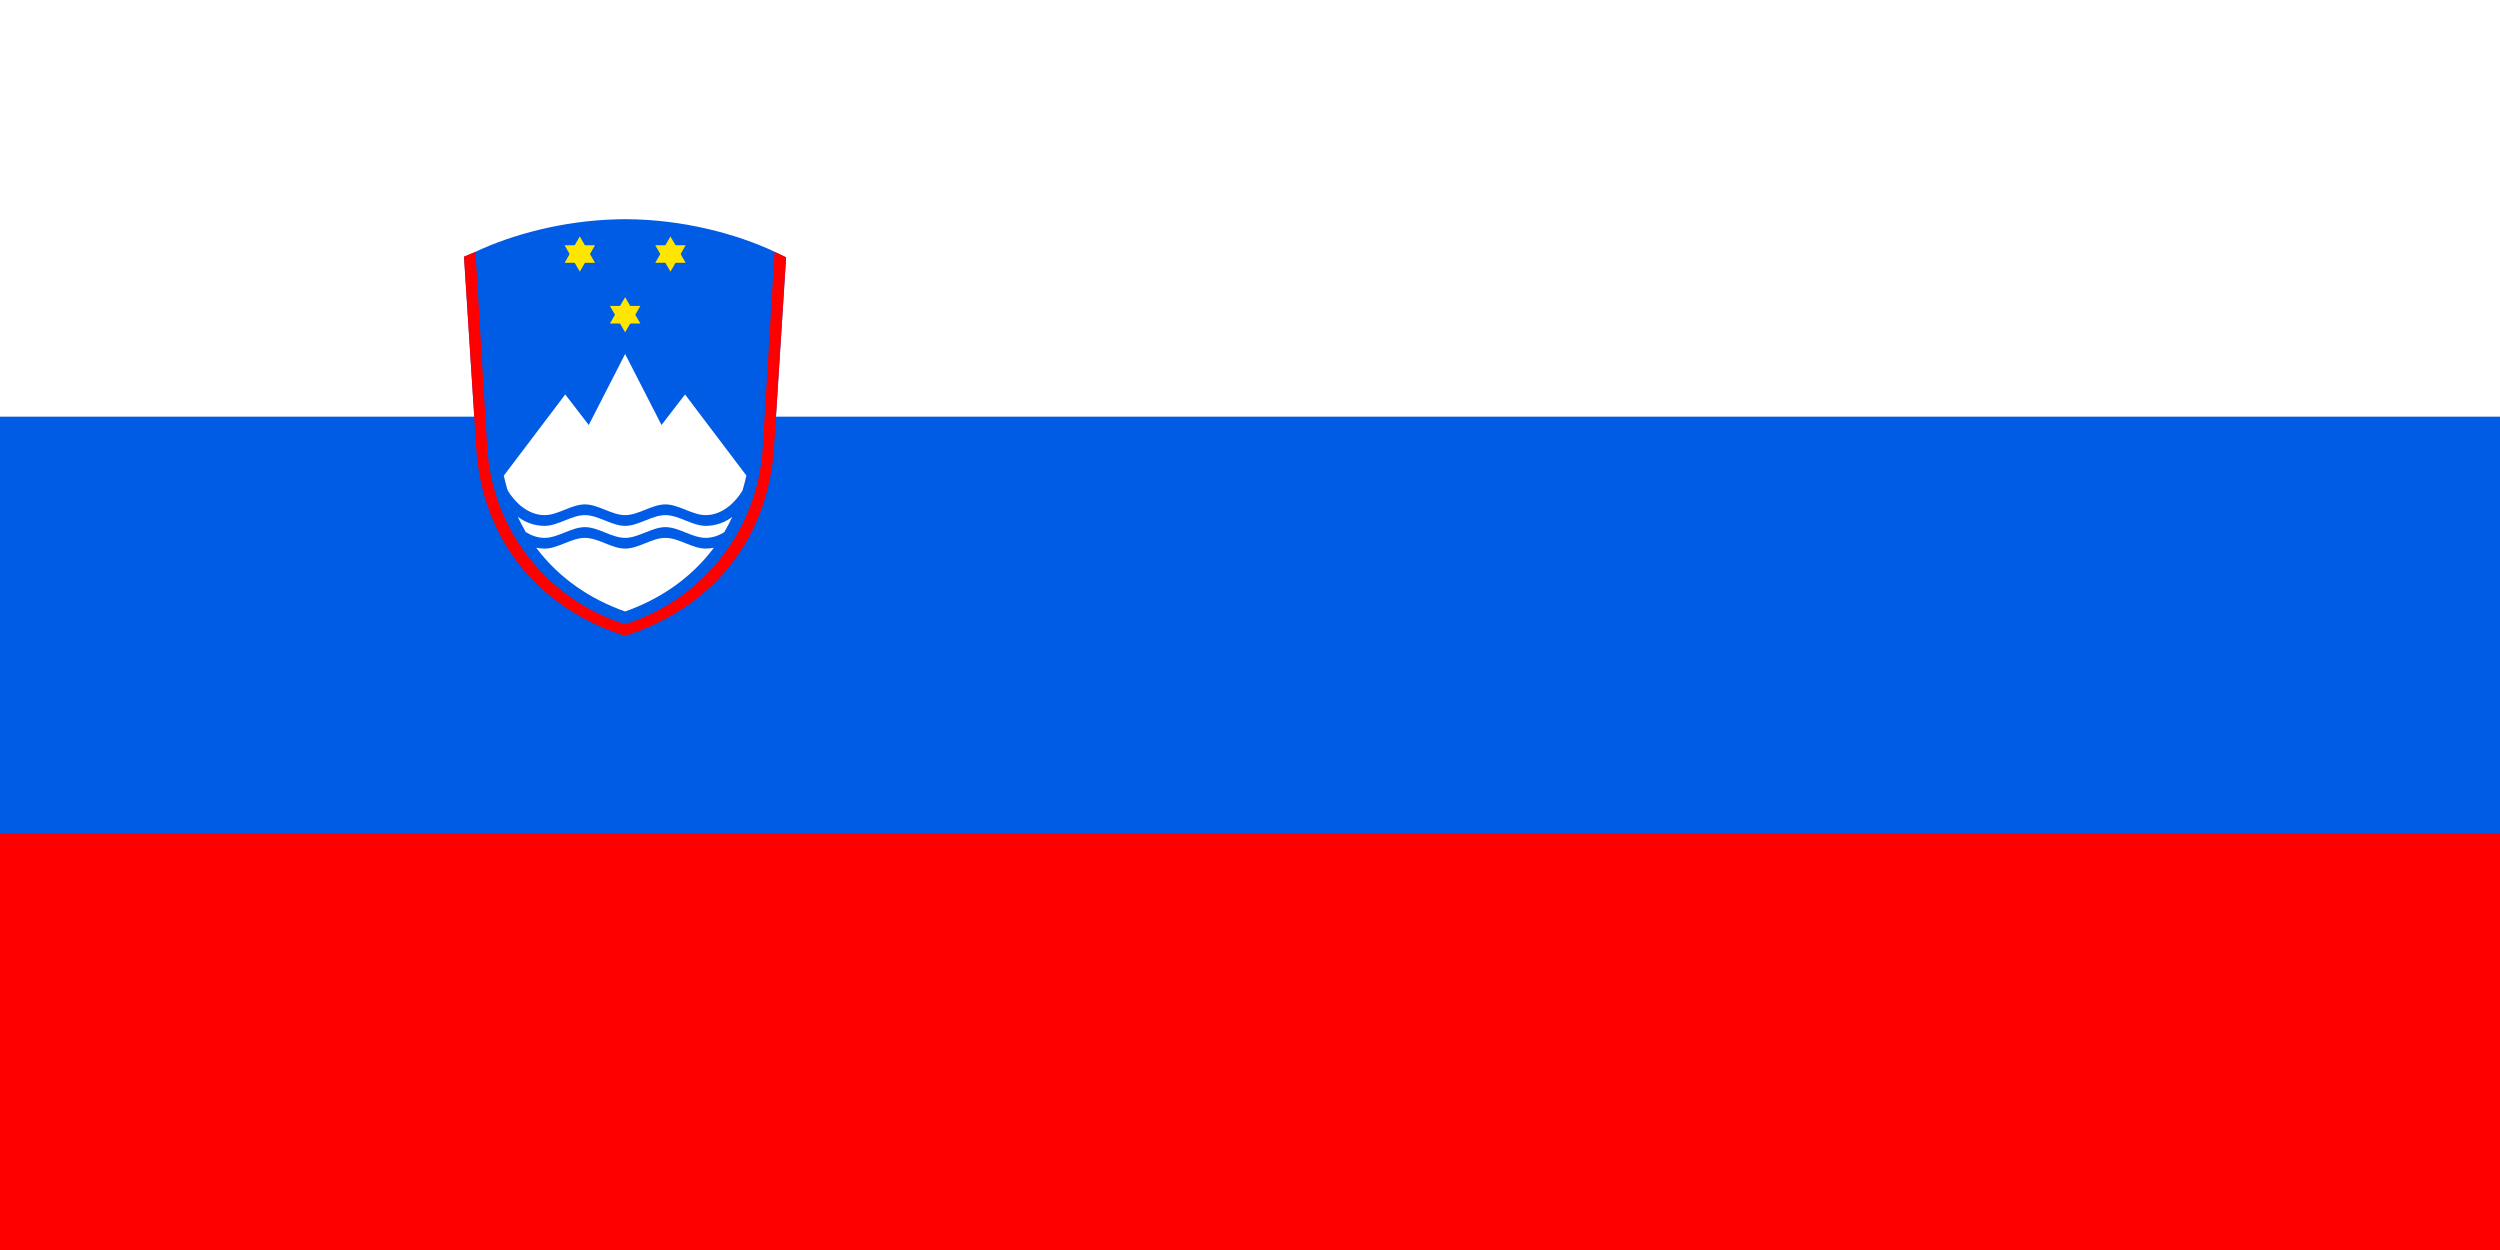
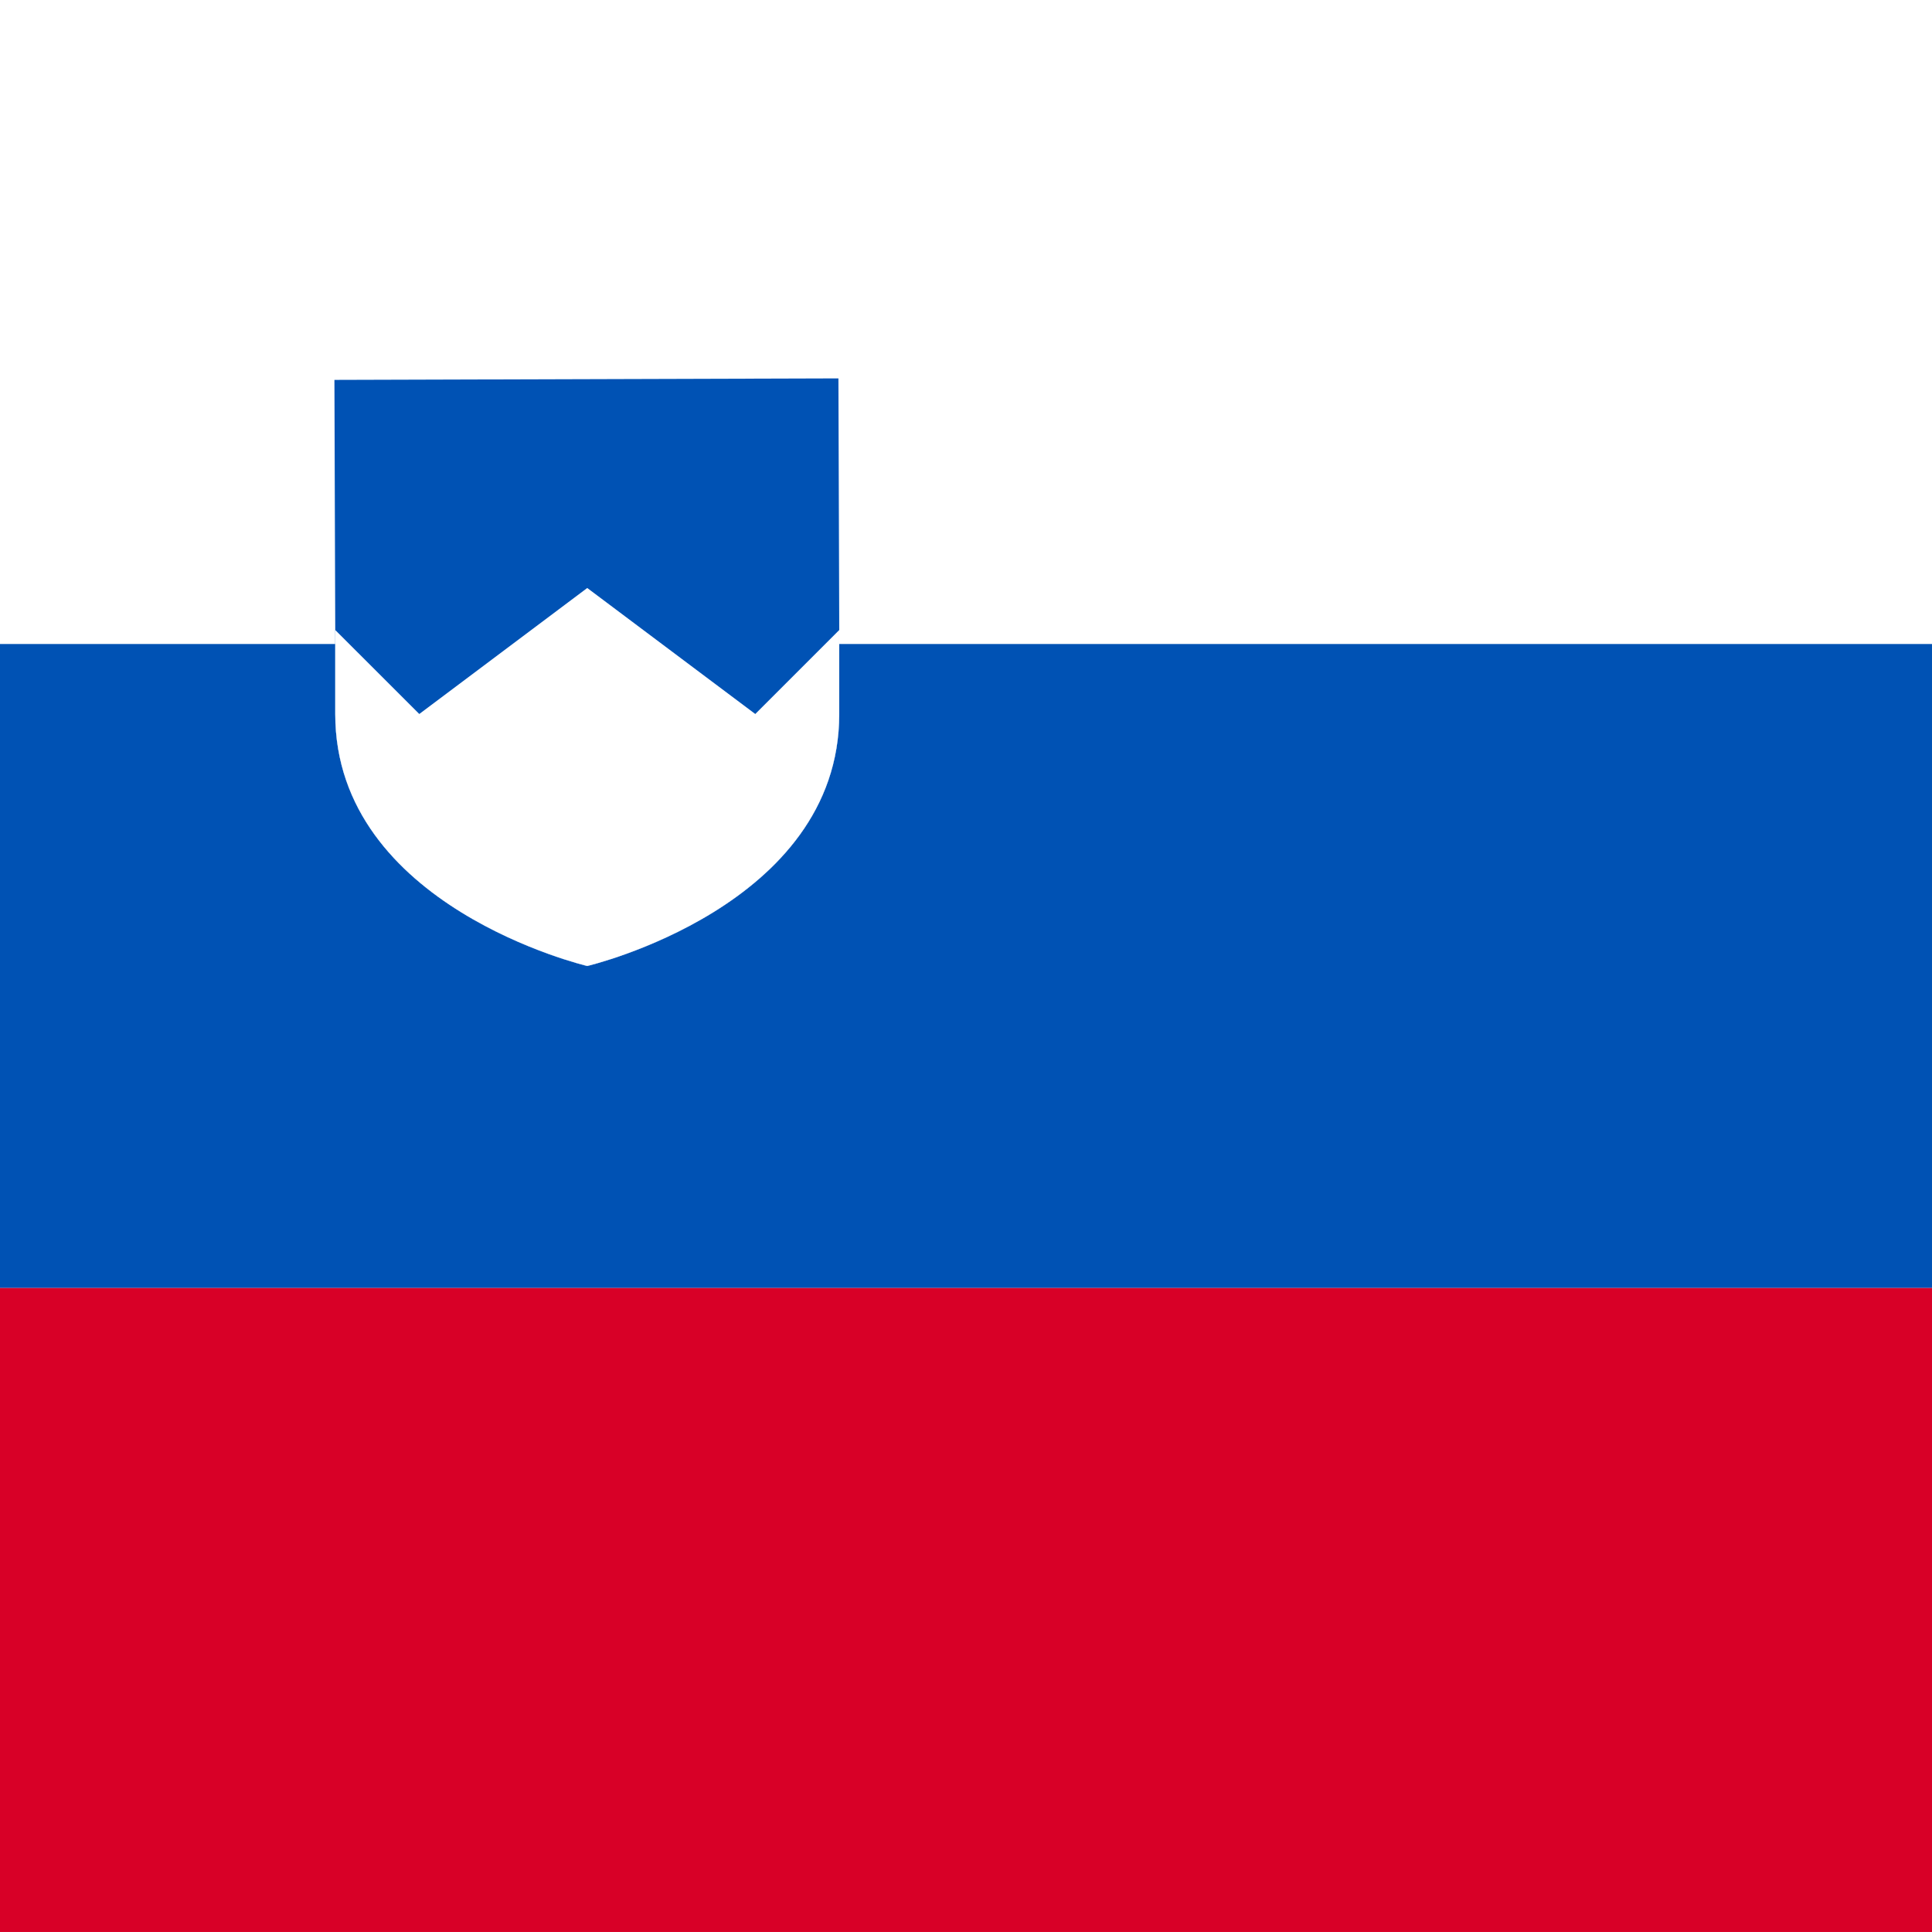
- <svg xmlns="http://www.w3.org/2000/svg" xmlns:xlink="http://www.w3.org/1999/xlink" viewBox="0 0 12 6">
-   <path d="M0 0h12v6H0z" fill="red" />
-   <path d="M0 0h12v4H0z" fill="#005ce5" />
-   <path d="M0 0h12v2H0z" fill="#fff" />
-   <g transform="matrix(.021 0 0 .021 -.106 3.478)">
-     <path d="M147.913-115.518c-.64 0-1.277.014-1.913.032-12.37.32-23.983 3.515-32.252 7.41l.001.012c-.904.378-1.79.757-2.632 1.136l2.842 44.519c1.97 23.264 17.131 36.81 33.976 42.128 16.846-5.319 32.006-18.864 33.975-42.128l2.827-44.378a64.852 64.852 0 0 0-2.632-1.277v-.011c-8.69-4.095-21.074-7.42-34.15-7.442l-.028-.001h-.014z" fill="#005ce5" fill-rule="evenodd" />
-     <path d="M147.934-84.712l-8.314 16.237-5.375-6.983-14.046 18.561c.254 1.153.552 2.265.878 3.35 1.568 2.648 4.583 5.67 8.449 5.67 3.068 0 6.136-2.454 9.204-2.454 3.068 0 6.136 2.455 9.204 2.455 3.068 0 6.136-2.455 9.205-2.455 3.068 0 6.136 2.455 9.204 2.455 3.831 0 6.825-2.967 8.406-5.597.338-1.115.64-2.263.902-3.448l-14.027-18.537-5.375 6.983zm-9.204 36.836c-3.068 0-6.136 2.454-9.204 2.454-2.428 0-4.514-.86-6.13-2.08a41.98 41.98 0 0 0 1.835 3.504c1.265.787 2.704 1.319 4.295 1.319 3.068 0 6.136-2.455 9.204-2.455 3.068 0 6.136 2.455 9.204 2.455 3.068 0 6.136-2.455 9.205-2.455 3.068 0 6.136 2.455 9.204 2.455 1.568 0 2.987-.52 4.24-1.289a42.193 42.193 0 0 0 1.835-3.491c-1.609 1.197-3.675 2.037-6.075 2.037-3.068 0-6.136-2.454-9.204-2.454-3.069 0-6.137 2.454-9.205 2.454-3.068 0-6.136-2.454-9.204-2.454zm0 5.197c-3.068 0-6.136 2.454-9.204 2.454-.667 0-1.3-.078-1.914-.196 5.307 7.091 12.549 11.838 20.316 14.567 7.751-2.725 14.982-7.475 20.286-14.555-.6.113-1.22.184-1.871.184-3.068 0-6.136-2.454-9.204-2.454-3.069 0-6.137 2.454-9.205 2.454-3.068 0-6.136-2.454-9.204-2.454z" fill="#fff" fill-rule="evenodd" />
-     <g id="b" fill="#ffe500">
-       <path id="a" d="M134.094-109.56h6.96l-3.48 6.027" fill="#ffe500" fill-rule="evenodd" />
-       <use height="300" transform="matrix(1 0 0 -1 0 -215.104)" width="600" xlink:href="#a" />
-     </g>
-     <g fill="#ffe500">
-       <use height="300" transform="translate(20.72)" width="600" xlink:href="#b" />
-       <use height="300" transform="translate(10.36 13.875)" width="600" xlink:href="#b" />
-     </g>
-   </g>
-   <path d="M3 1.052zm-.718.157a2.26 2.26 0 0 0-.055.023l.06.935c.041.489.36.773.713.885.354-.112.672-.396.714-.885l.059-.932a1.362 1.362 0 0 0-.055-.026l-.056.927a.947.947 0 0 1-.662.86.947.947 0 0 1-.662-.86z" fill="red" fill-rule="evenodd" />
+ <svg xmlns="http://www.w3.org/2000/svg" viewBox="85.333 85.333 341.333 341.333">
+   <rect y="85.337" fill="#FFFFFF" width="512" height="341.326" />
+   <rect y="199.112" fill="#0052B4" width="512" height="113.775" />
+   <rect y="312.888" fill="#D80027" width="512" height="113.775" />
+   <path fill="#FFFFFF" d="M233.606,196.639v14.837c0,34.081-44.522,44.522-44.522,44.522s-44.522-10.44-44.522-44.522v-14.837  l-0.145-44.188l89.043-0.266L233.606,196.639z" />
+   <path fill="#0052B4" d="M233.606,196.639v14.837c0,34.081-44.522,44.522-44.522,44.522s-44.522-10.44-44.522-44.522v-14.837  l-0.145-44.188l89.043-0.266L233.606,196.639z" />
+   <path fill="#FFFFFF" d="M233.606,196.639v14.837c0,34.081-44.522,44.522-44.522,44.522s-44.522-10.44-44.522-44.522v-14.837  l14.848,14.837l29.674-22.261l29.685,22.261L233.606,196.639z" />
</svg>
